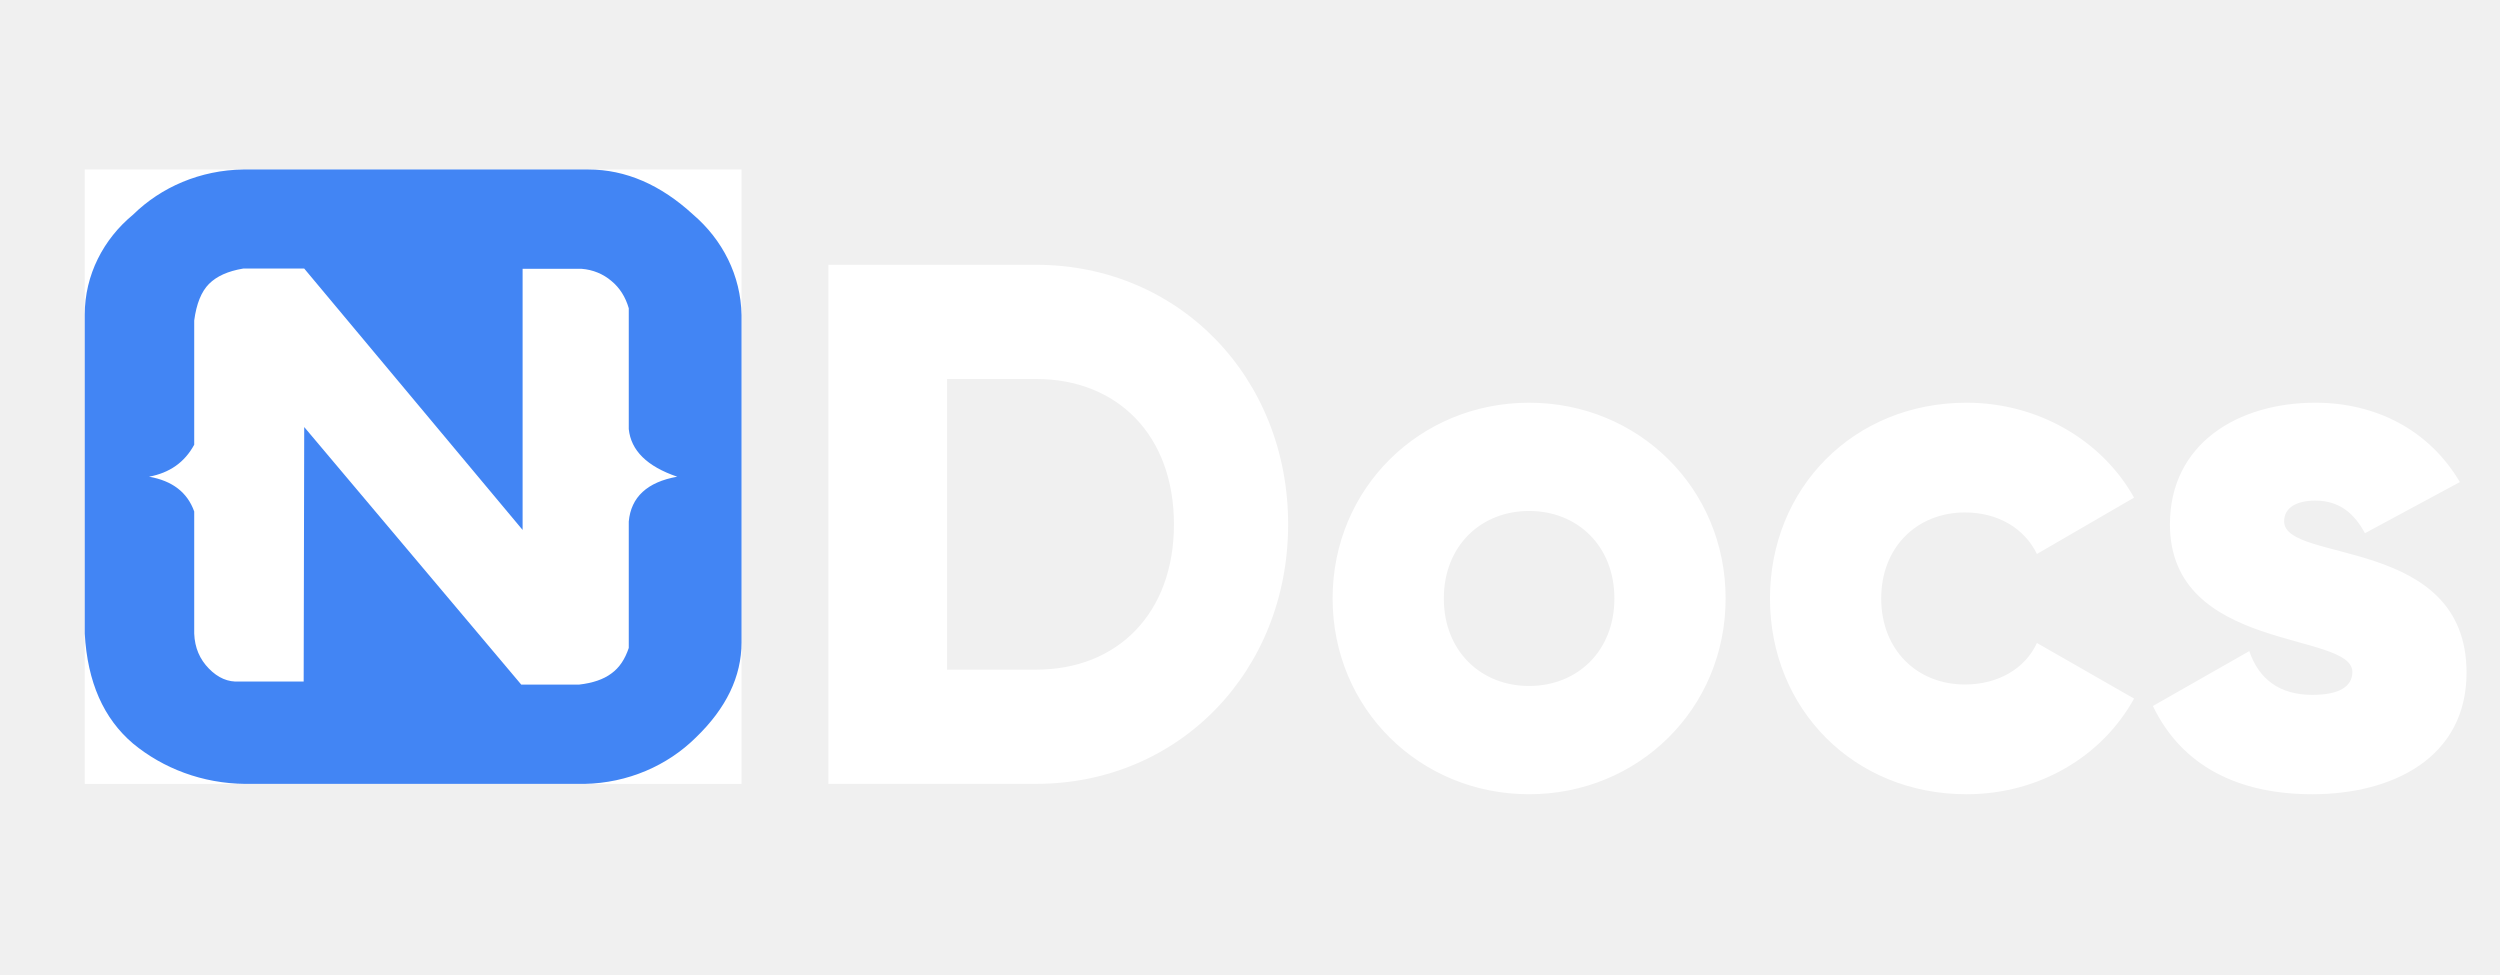
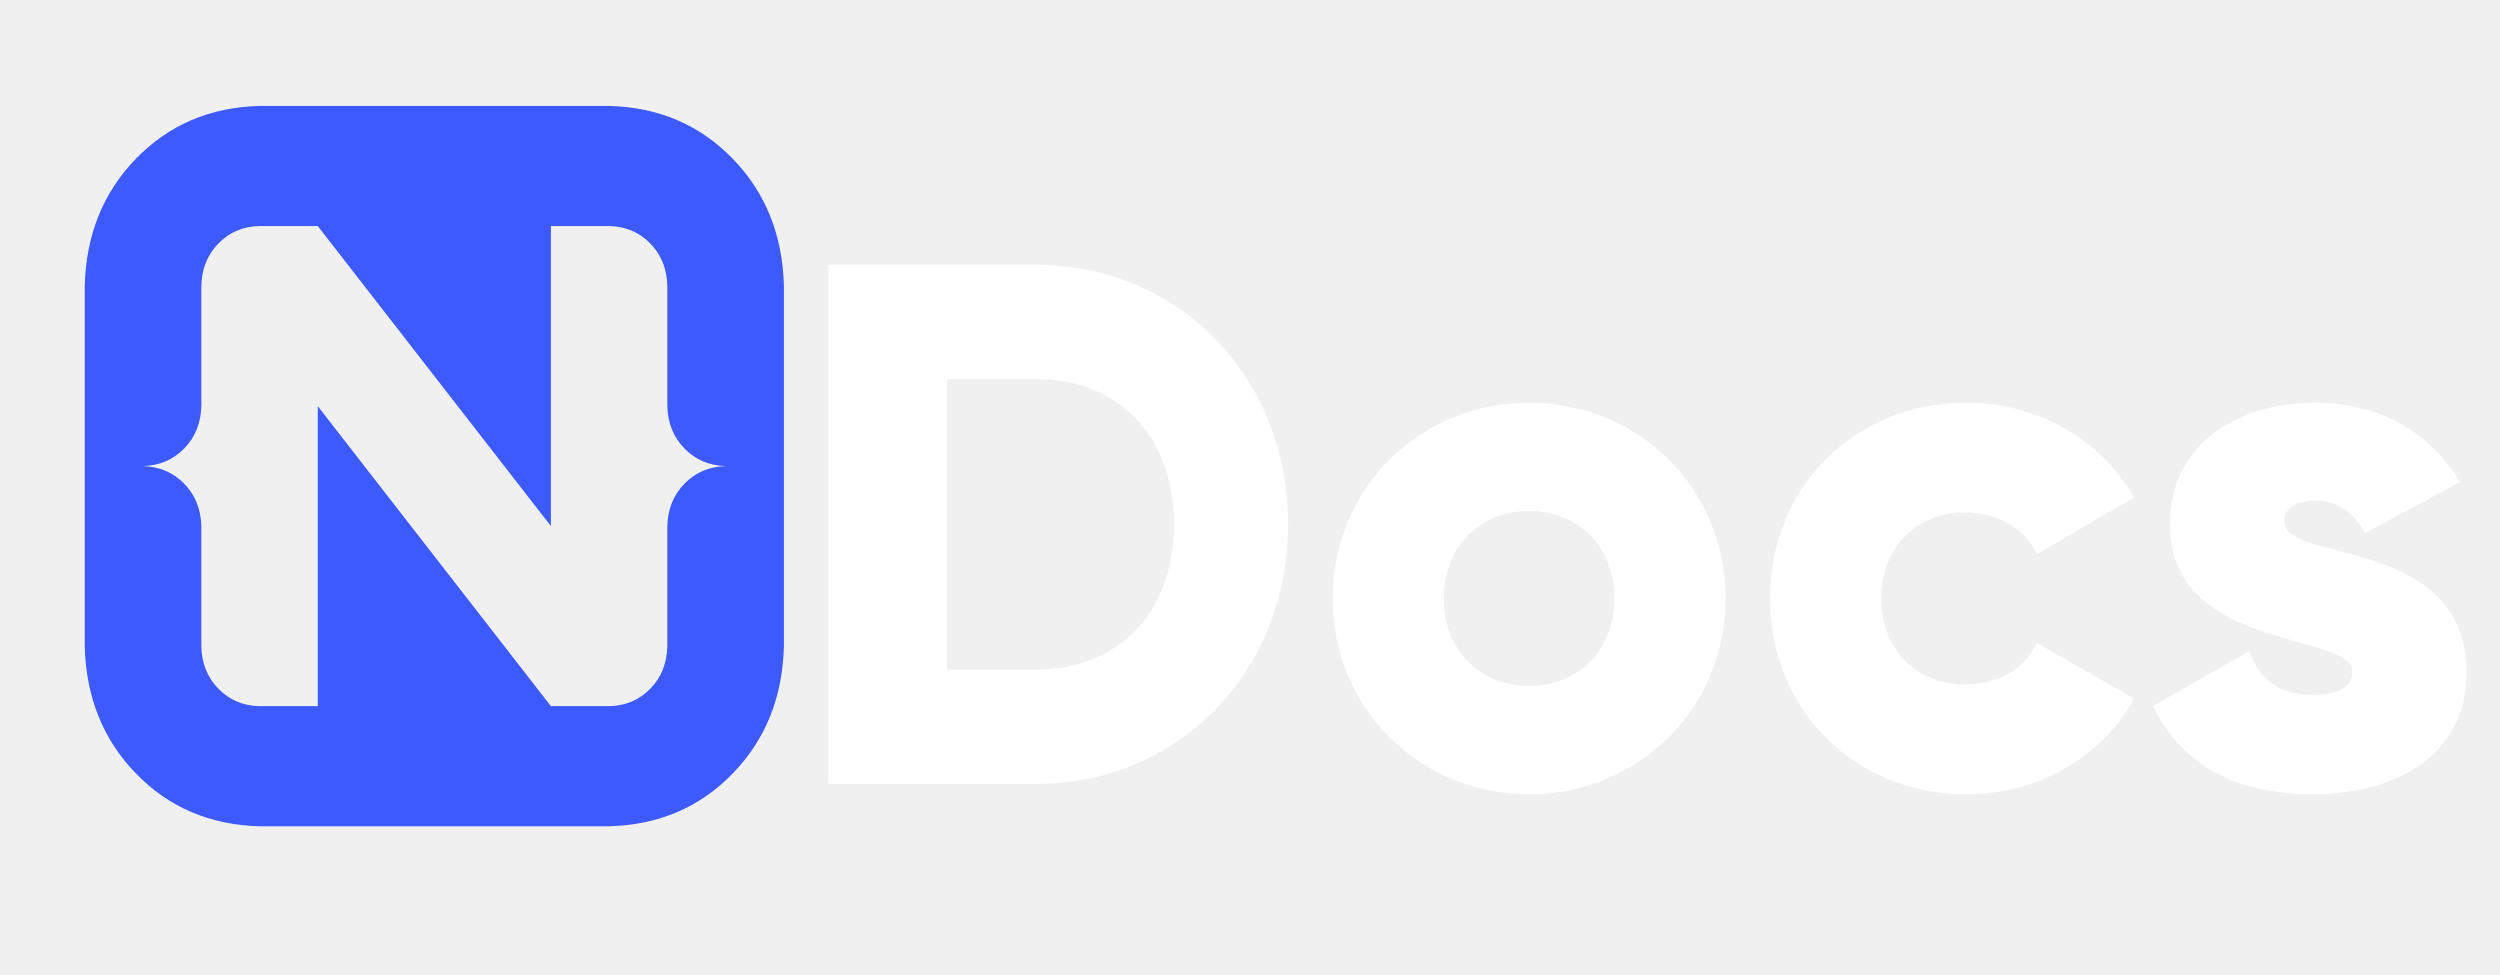
<svg xmlns="http://www.w3.org/2000/svg" width="118" height="46" viewBox="0 0 118 46" fill="none">
  <path d="M48.9 12.498H39.1V36.998H48.9C55.655 36.998 60.8 31.678 60.8 24.748C60.8 17.818 55.655 12.498 48.9 12.498ZM48.9 31.608H44.7V17.888H48.9C52.75 17.888 55.41 20.548 55.41 24.748C55.41 28.948 52.75 31.608 48.9 31.608ZM72.174 37.488C77.319 37.488 81.449 33.463 81.449 28.248C81.449 23.033 77.319 19.008 72.174 19.008C67.029 19.008 62.899 23.033 62.899 28.248C62.899 33.463 67.029 37.488 72.174 37.488ZM72.174 32.378C69.899 32.378 68.149 30.733 68.149 28.248C68.149 25.763 69.899 24.118 72.174 24.118C74.449 24.118 76.199 25.763 76.199 28.248C76.199 30.733 74.449 32.378 72.174 32.378ZM92.818 37.488C96.248 37.488 99.223 35.703 100.728 32.973L96.143 30.348C95.583 31.573 94.288 32.308 92.748 32.308C90.473 32.308 88.793 30.663 88.793 28.248C88.793 25.833 90.473 24.188 92.748 24.188C94.288 24.188 95.548 24.923 96.143 26.148L100.728 23.488C99.223 20.793 96.213 19.008 92.818 19.008C87.498 19.008 83.543 23.033 83.543 28.248C83.543 33.463 87.498 37.488 92.818 37.488ZM107.811 24.608C107.811 23.978 108.371 23.628 109.281 23.628C110.436 23.628 111.136 24.258 111.626 25.168L116.106 22.753C114.636 20.268 112.116 19.008 109.281 19.008C105.641 19.008 102.421 20.933 102.421 24.748C102.421 30.803 111.031 29.788 111.031 31.713C111.031 32.413 110.401 32.798 109.141 32.798C107.601 32.798 106.621 32.063 106.166 30.733L101.616 33.323C102.981 36.158 105.641 37.488 109.141 37.488C112.921 37.488 116.421 35.773 116.421 31.748C116.421 25.273 107.811 26.603 107.811 24.608Z" fill="white" />
-   <path d="M6.285 35.103L6.283 35.1L6.277 35.096L6.285 35.103Z" fill="black" />
-   <rect width="31" height="29" transform="translate(4 8)" fill="white" />
-   <path d="M6.285 35.102L6.283 35.1L6.277 35.096L6.285 35.102Z" fill="#34A853" />
-   <path d="M11.582 37H27.573H27.581C29.645 36.959 31.503 36.132 32.83 34.825C34.277 33.435 35 31.937 35 30.318V14.887V14.883C34.973 13.001 34.098 11.312 32.714 10.127C31.19 8.725 29.536 8 27.767 8H11.492H11.486C9.443 8.028 7.601 8.837 6.286 10.127H6.288L6.28 10.133C4.882 11.286 4 12.975 4 14.855C4 14.879 4 14.903 4 14.924V29.907C4.129 32.202 4.89 33.916 6.284 35.1C7.699 36.267 9.549 36.981 11.582 37ZM9.167 20.99V15.129C9.27 14.344 9.502 13.764 9.864 13.401C10.226 13.039 10.755 12.797 11.479 12.676H14.359L24.667 25.013V12.688H27.444H27.451C27.99 12.728 28.477 12.937 28.852 13.256C29.252 13.582 29.523 14.018 29.678 14.549V20.253C29.782 21.267 30.544 22.017 31.965 22.5C30.544 22.754 29.782 23.467 29.678 24.615V30.584C29.497 31.115 29.239 31.514 28.852 31.792C28.477 32.07 27.973 32.239 27.34 32.312H24.602L14.359 20.156L14.333 32.167H11.285C10.768 32.203 10.29 31.997 9.864 31.562C9.425 31.115 9.193 30.572 9.167 29.907V24.143C8.844 23.237 8.133 22.693 7.035 22.5C8.004 22.319 8.715 21.823 9.167 20.99Z" fill="#4285F4" />
+   <path d="M34.583 7.491C36.135 9.09 36.941 11.093 37 13.5V30.5C36.941 32.907 36.135 34.91 34.583 36.51C33.031 38.109 31.086 38.939 28.75 39H12.25C9.914 38.939 7.969 38.109 6.417 36.51C4.865 34.911 4.059 32.907 4 30.5V13.5C4.059 11.093 4.865 9.09 6.417 7.491C7.969 5.891 9.914 5.061 12.25 5H28.75C31.086 5.061 33.031 5.891 34.583 7.491V7.491ZM32.307 21.17C31.789 20.639 31.519 19.972 31.498 19.169V13.5C31.481 12.698 31.214 12.03 30.696 11.496C30.178 10.961 29.529 10.687 28.75 10.67H26.003V24.831L14.998 10.669H12.25C11.471 10.686 10.823 10.961 10.305 11.496C9.786 12.03 9.519 12.698 9.503 13.5V19.169C9.481 19.972 9.212 20.639 8.693 21.17C8.175 21.701 7.527 21.978 6.748 22C7.527 22.022 8.175 22.299 8.693 22.83C9.212 23.361 9.481 24.028 9.503 24.831V30.5C9.519 31.302 9.786 31.971 10.305 32.504C10.823 33.038 11.471 33.314 12.25 33.331H14.998V19.169L26.003 33.331H28.75C29.529 33.314 30.178 33.038 30.696 32.505C31.214 31.971 31.481 31.302 31.498 30.5V24.831C31.519 24.029 31.789 23.361 32.307 22.83C32.826 22.299 33.474 22.023 34.253 22C33.474 21.978 32.825 21.701 32.307 21.17L32.307 21.17Z" fill="#3C5AFD" />
</svg>
